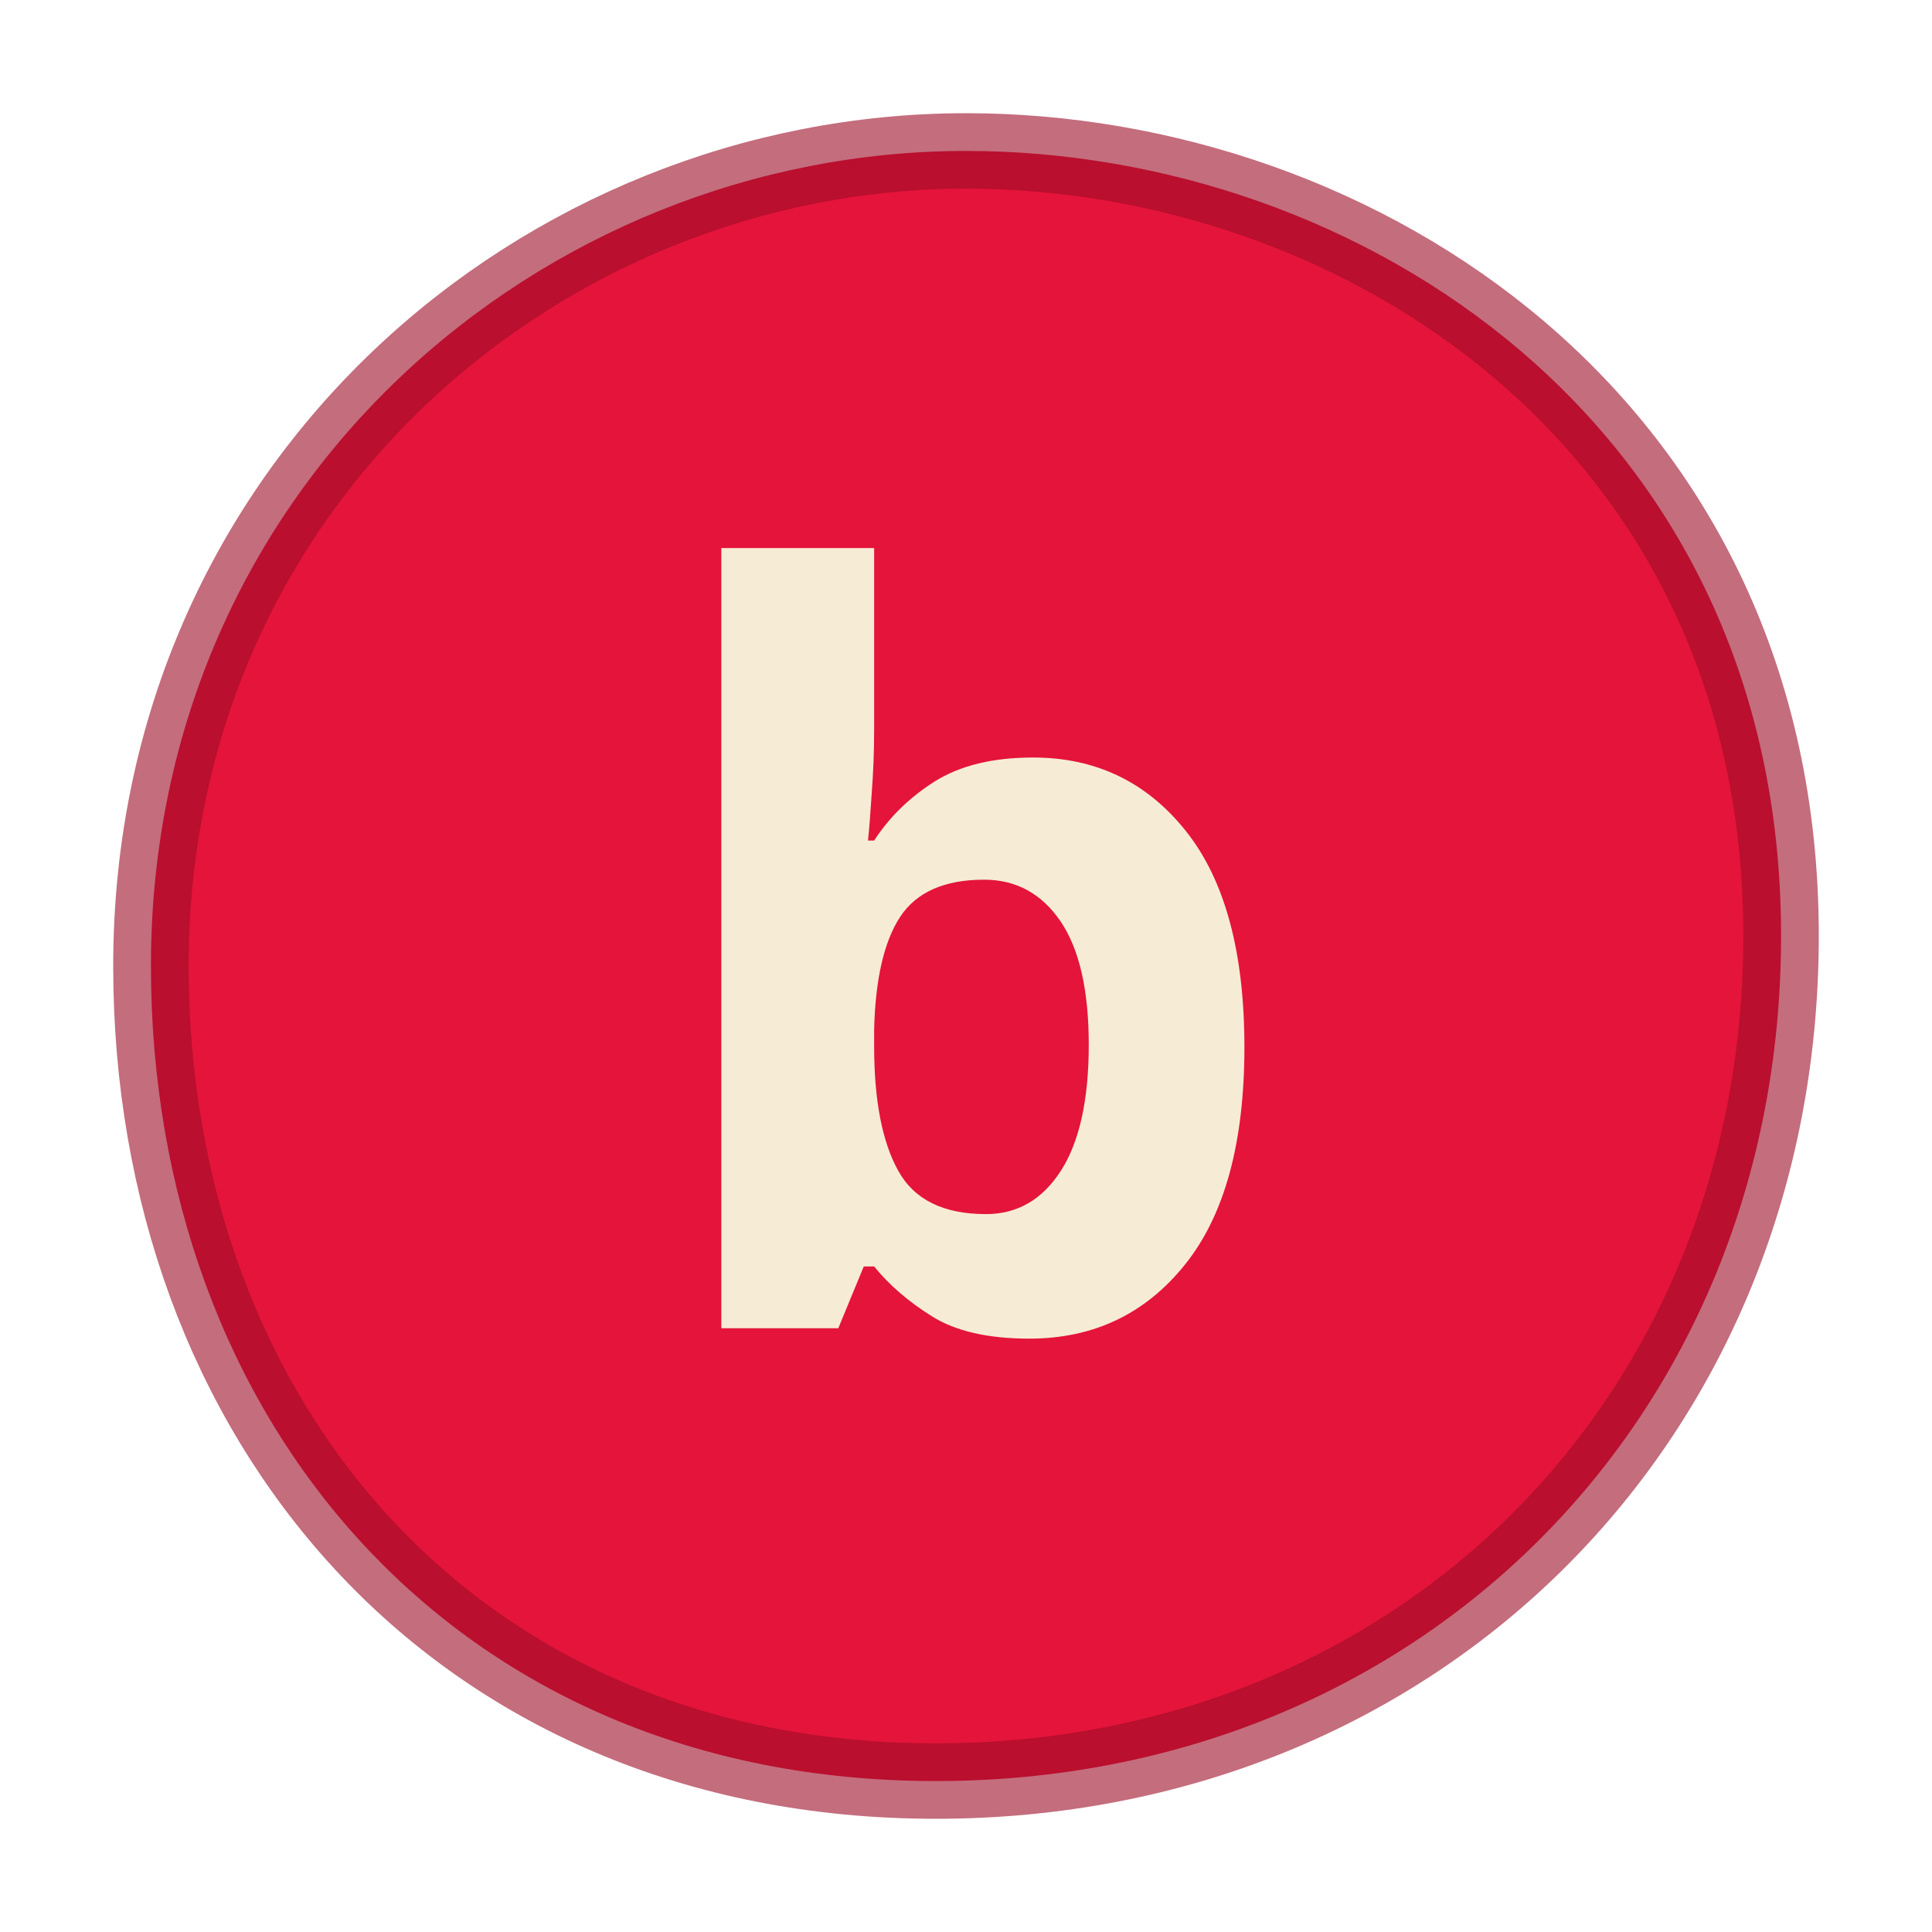
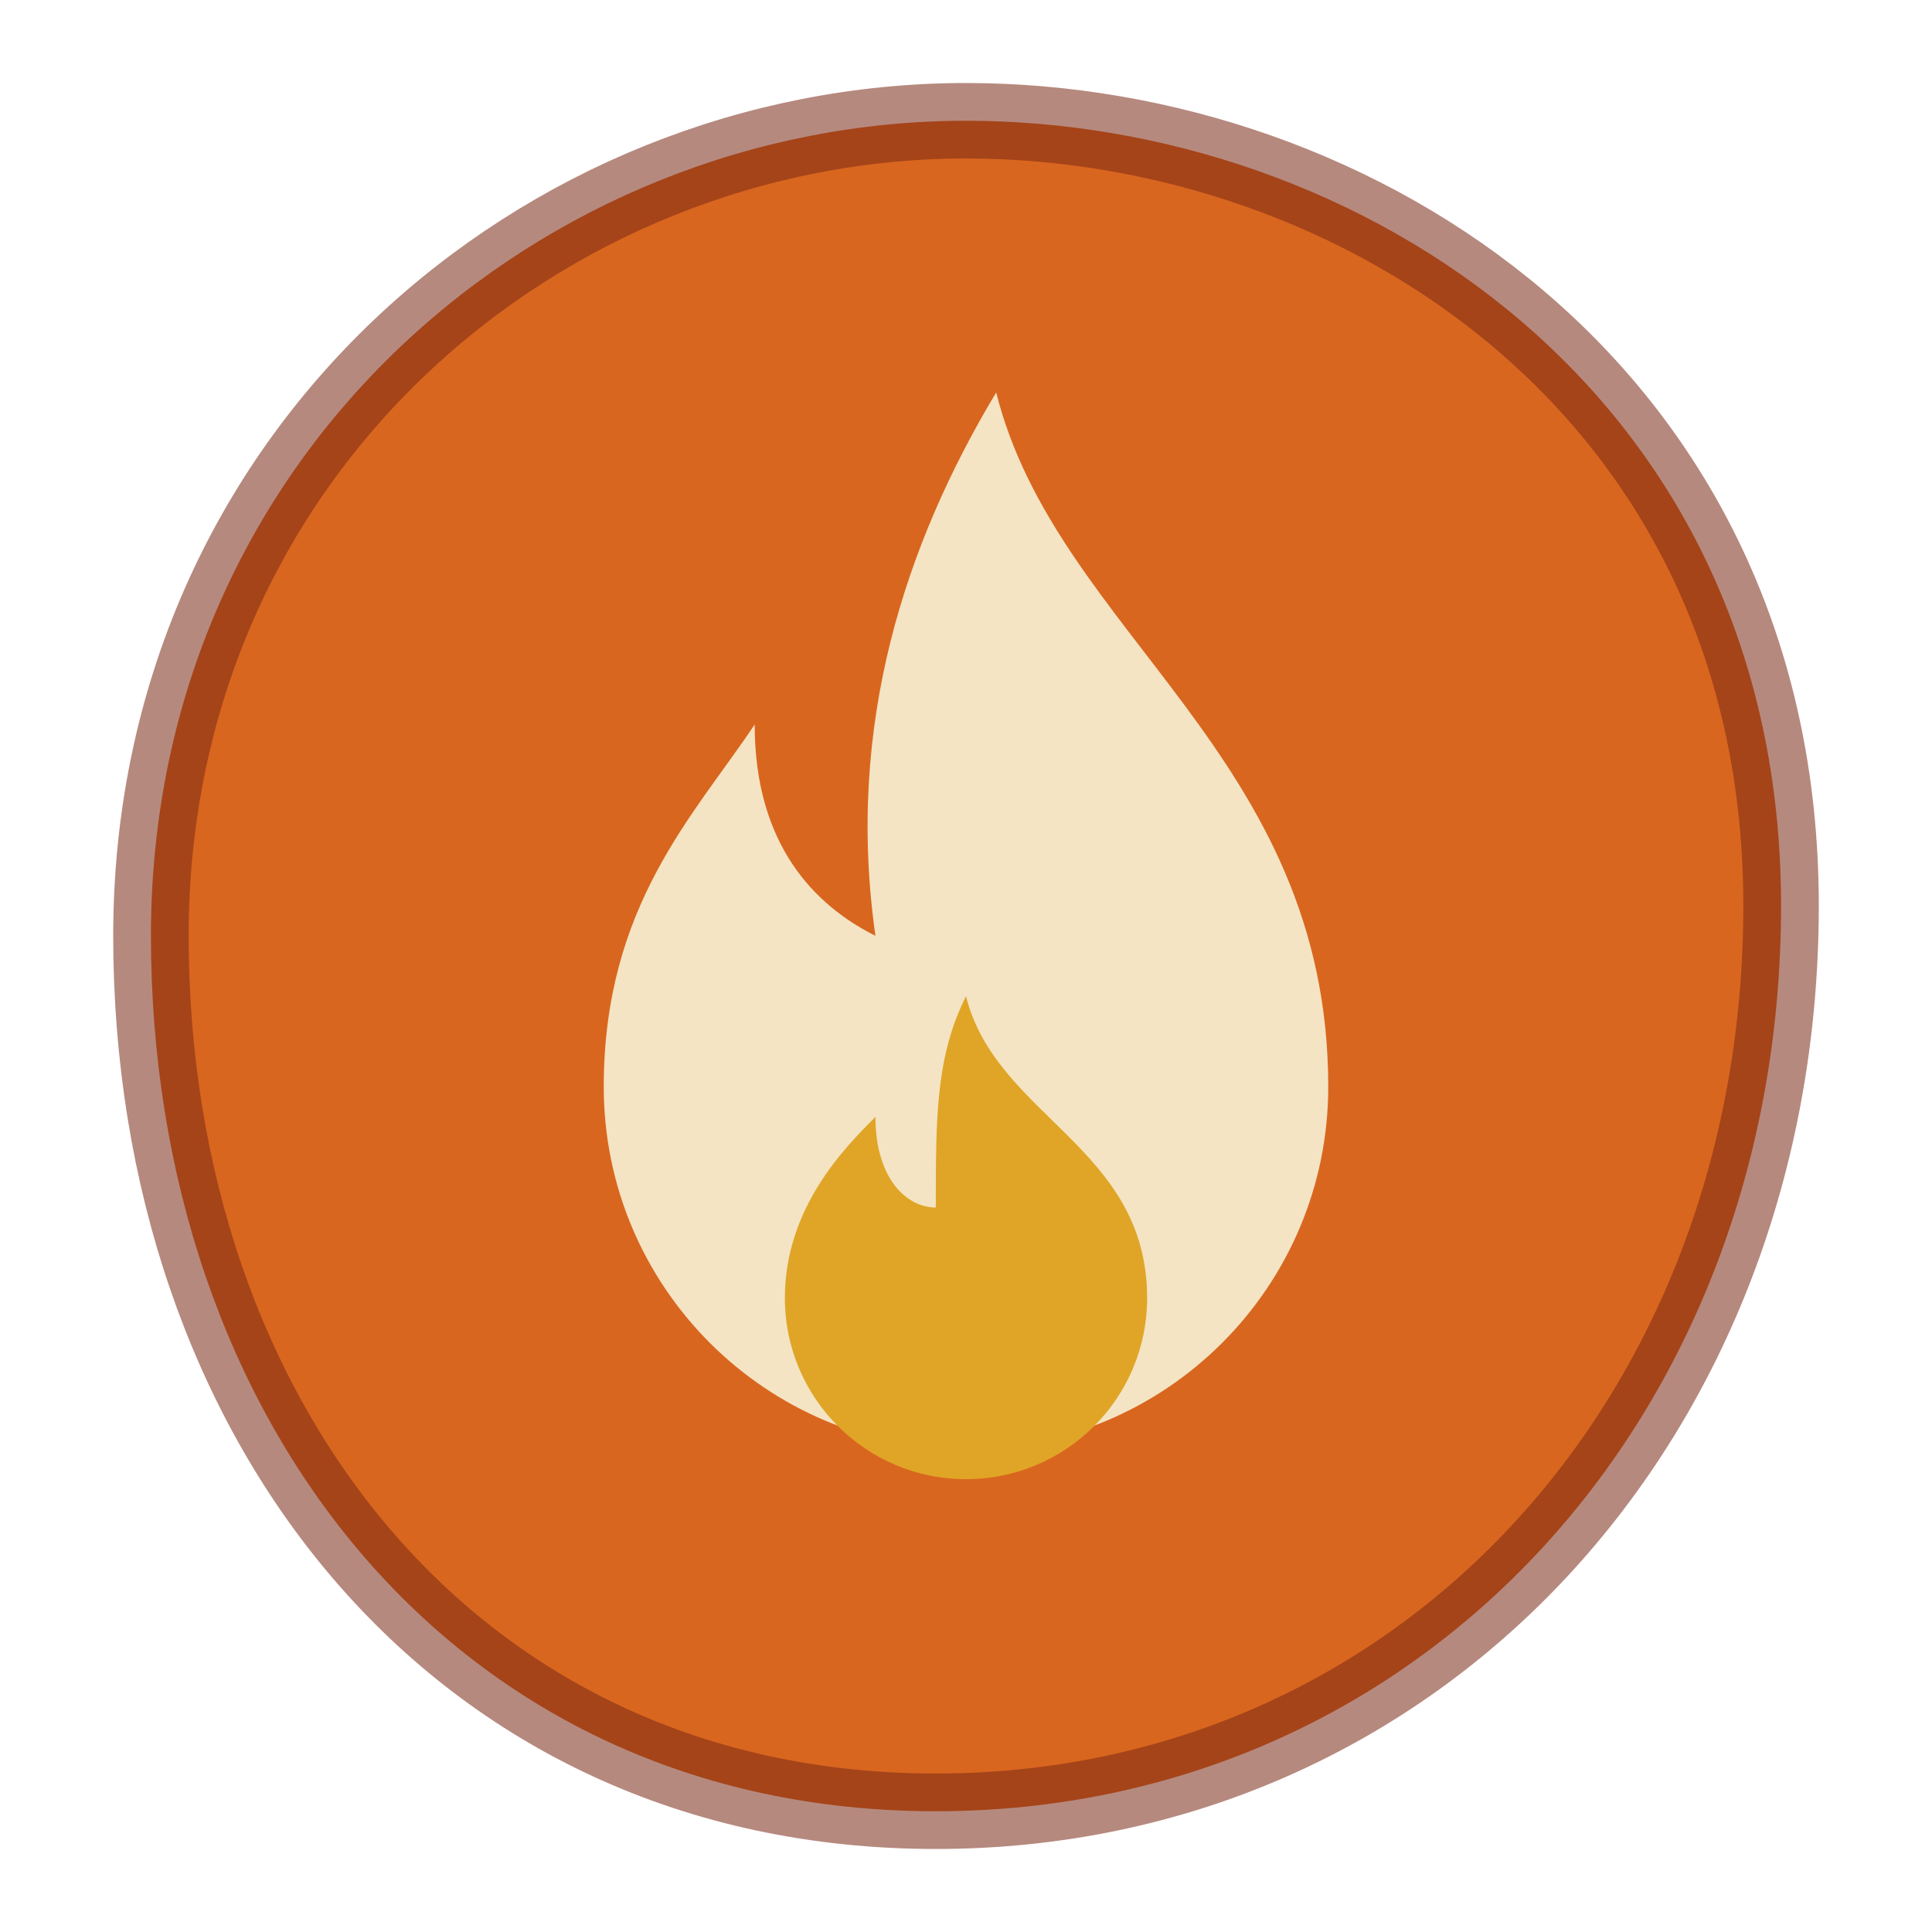
<svg xmlns="http://www.w3.org/2000/svg" viewBox="0 0 64 64">
-   <path d="M32 5c13 0 27 9 27 26 0 16-12 28-28 28C15 59 5 47 5 32 5 16 18 5 32 5z" fill="#e5143a" />
-   <path d="M32 5c13 0 27 9 27 26 0 16-12 28-28 28C15 59 5 47 5 32 5 16 18 5 32 5z" fill="none" stroke="#9c0c27" stroke-width="2.5" opacity=".6" />
-   <text x="32" y="44" text-anchor="middle" font-family="Arial Black, sans-serif" font-weight="900" font-size="34" fill="#f6ecd6">b</text>
+   <path d="M32 4c13 0 27 9 27 26 0 17-12 30-28 30C15 60 5 47 5 31 5 15 18 4 32 4z" fill="#d9661f" />
+   <path d="M32 4c13 0 27 9 27 26 0 17-12 30-28 30C15 60 5 47 5 31 5 15 18 4 32 4z" fill="none" stroke="#7a2814" stroke-width="2.5" opacity=".55" />
+   <path d="M33 13c2 8 11 12 11 23a12 12 0 0 1-24 0c0-6 3-9 5-12 0 4 2 6 4 7-1-7 1-13 4-18z" fill="#f4e4c3" />
+   <path d="M32 33c1 4 6 5 6 10a6 6 0 0 1-12 0c0-3 2-5 3-6 0 2 1 3 2 3 0-3 0-5 1-7z" fill="#e0a526" />
</svg>
